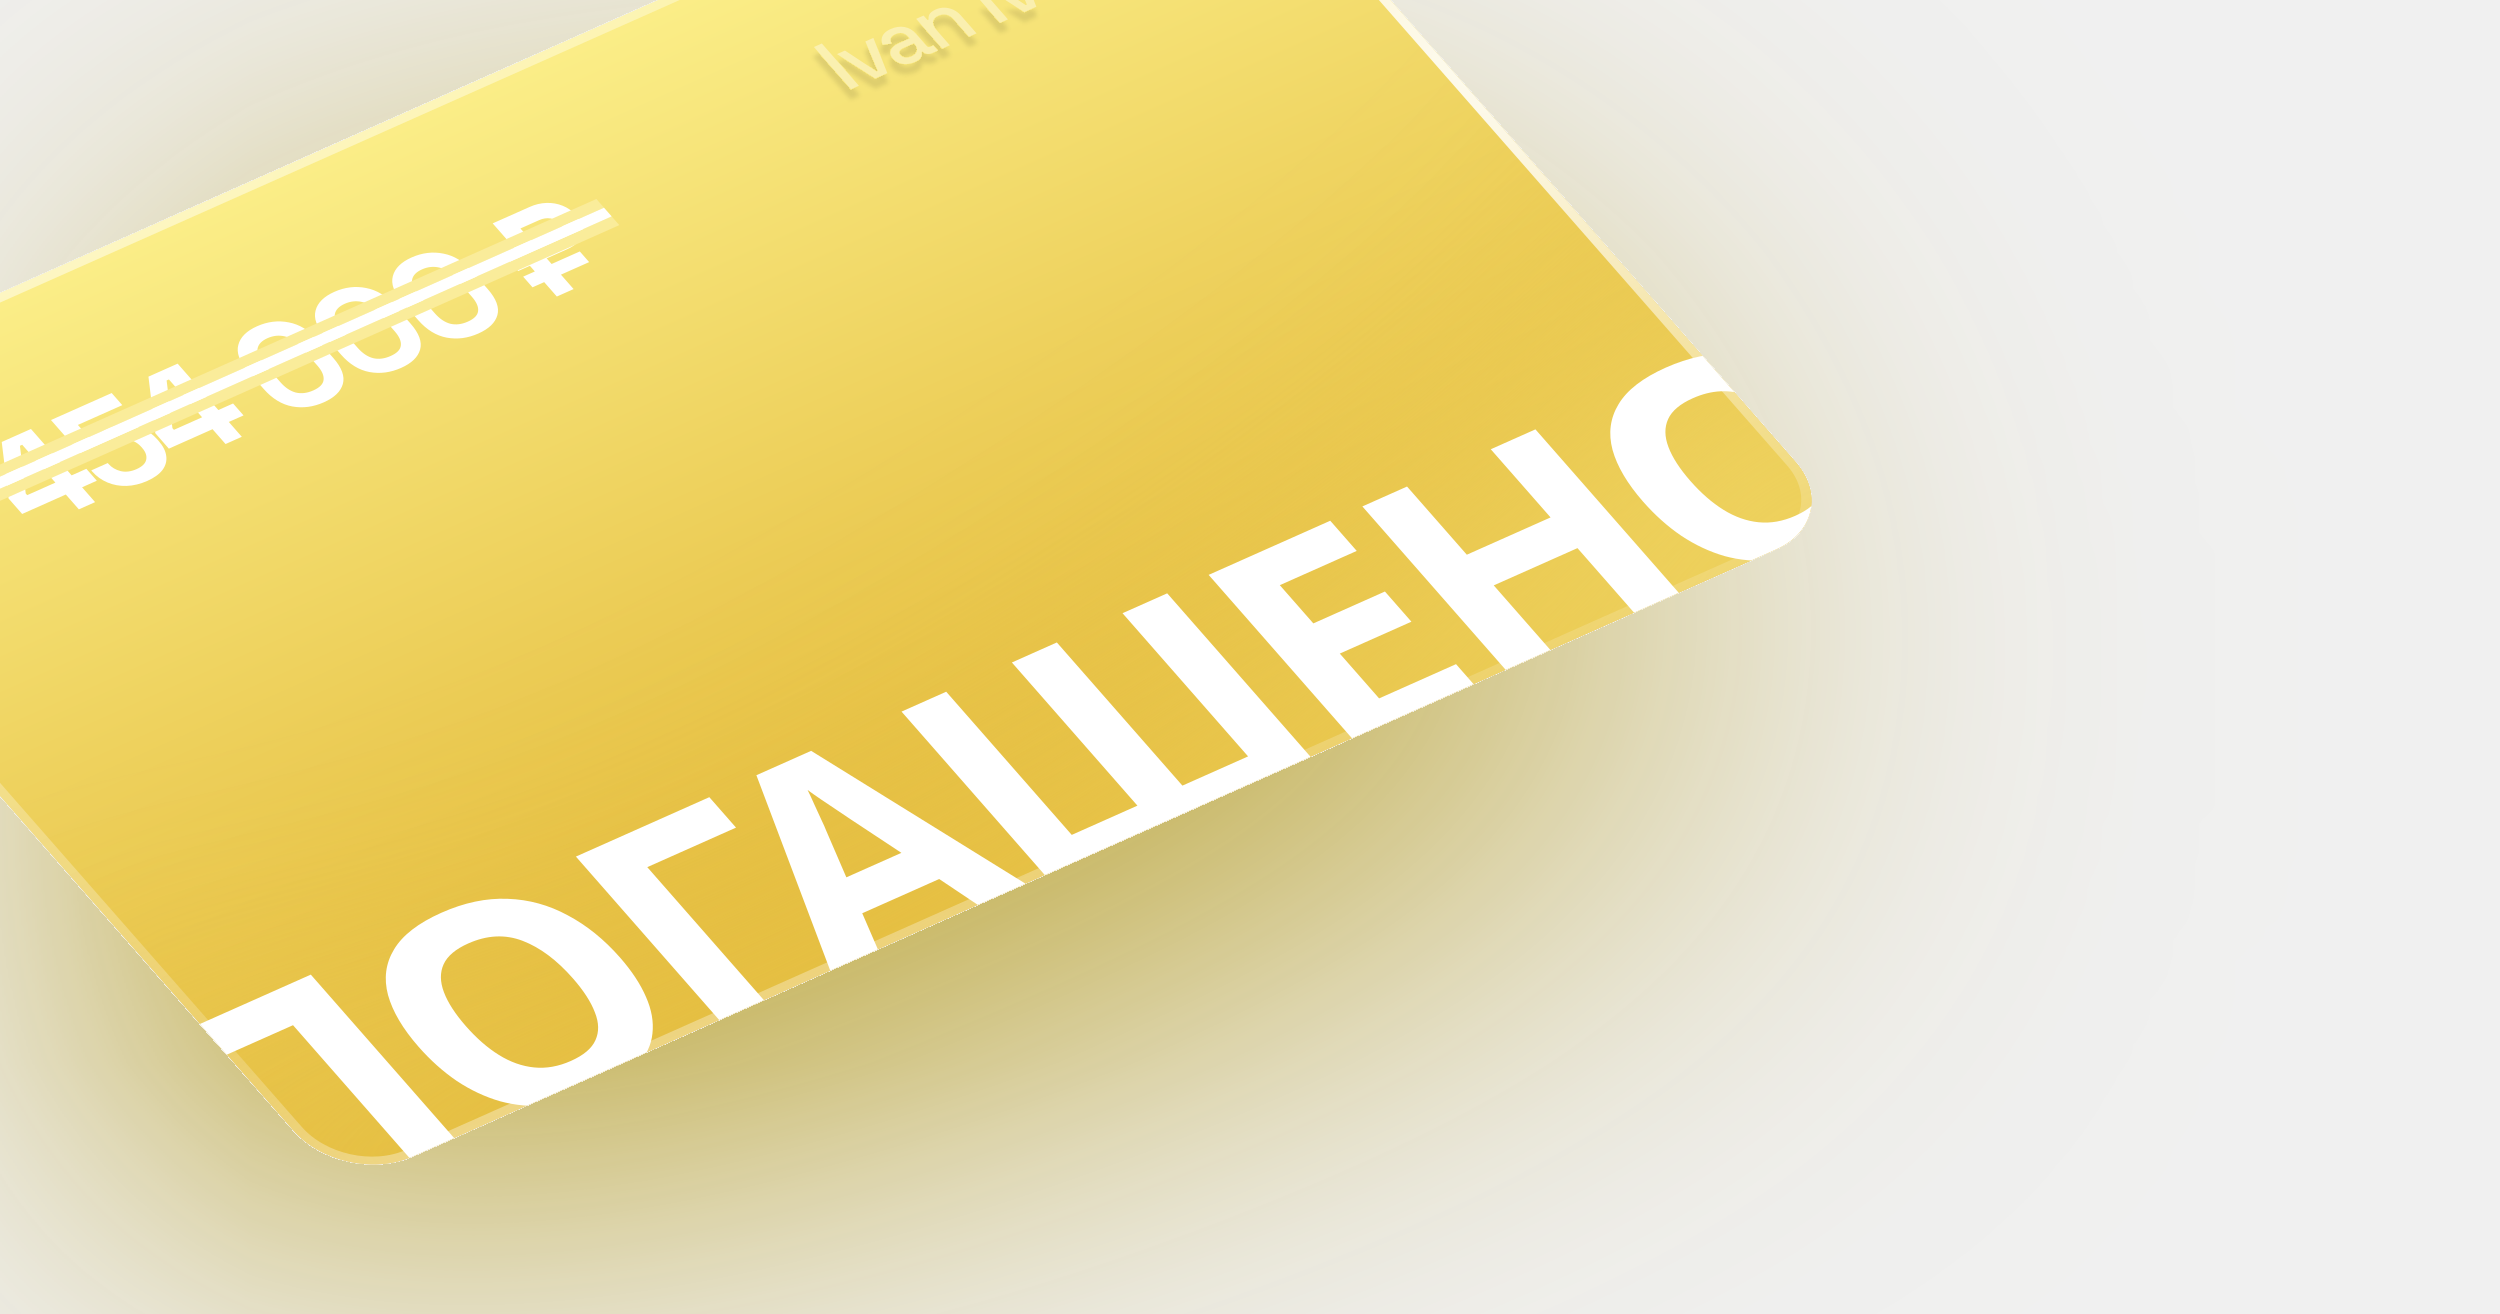
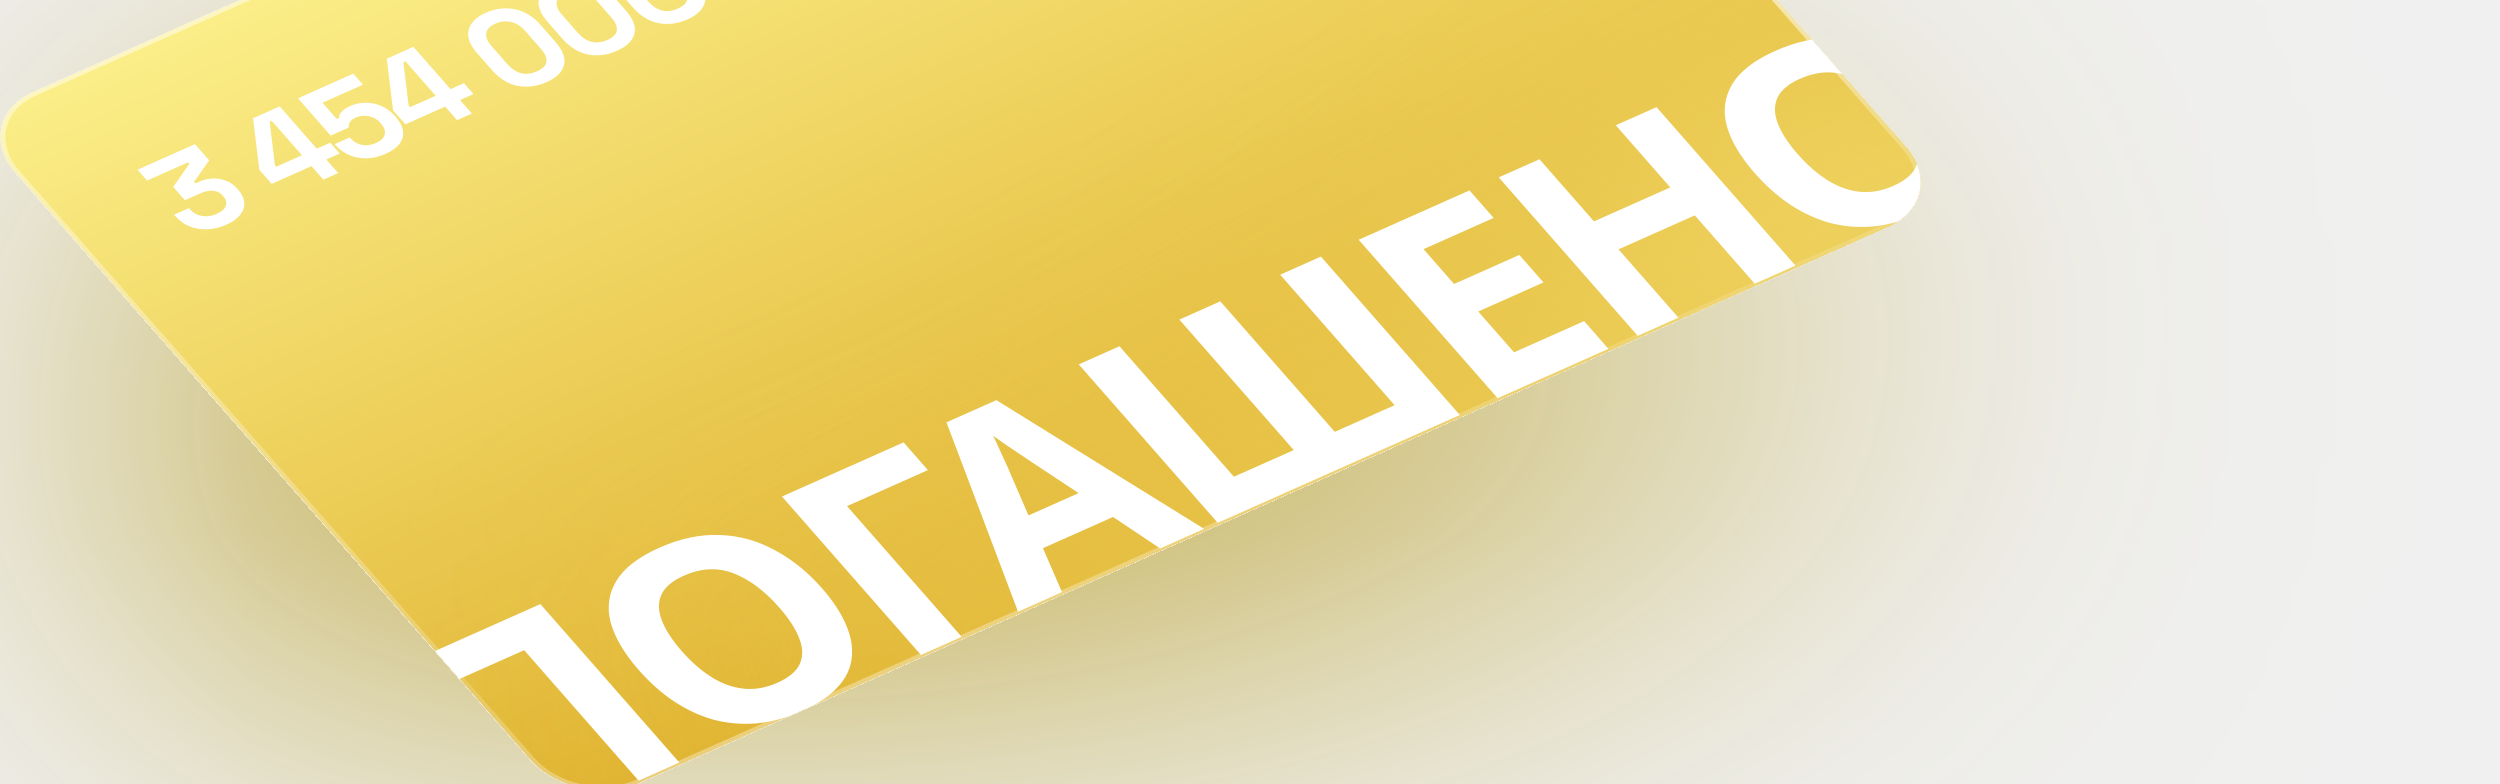
- <svg xmlns="http://www.w3.org/2000/svg" width="137" height="72" viewBox="0 0 137 72" fill="none">
-   <g filter="url(#filter0_d_1_625)">
-     <g clip-path="url(#clip0_1_625)">
-       <rect width="90.104" height="54.891" rx="4.143" transform="matrix(0.913545 -0.406737 0.659347 0.751838 -17.3848 23.7998)" fill="url(#paint0_linear_1_625)" />
-       <g filter="url(#filter1_f_1_625)">
-         <path d="M48.14 52.653C25.289 64.519 1.553 66.222 -1.865 65.813L12.751 82.479L123.603 33.124L101.853 8.323C99.514 20.124 70.99 40.787 48.14 52.653Z" fill="url(#paint1_linear_1_625)" />
+ <svg xmlns="http://www.w3.org/2000/svg" width="166" height="52" viewBox="0 0 166 52" fill="none">
+   <g filter="url(#filter0_d_1_780)">
+     <g clip-path="url(#clip0_1_780)">
+       <rect width="100" height="61" rx="4.575" transform="matrix(0.913545 -0.406737 0.659347 0.751838 -2 8)" fill="url(#paint0_linear_1_780)" />
+       <g filter="url(#filter1_f_1_780)">
+         <path d="M70.775 40.083C45.416 53.254 19.064 55.135 15.269 54.679L31.512 73.2L154.539 18.425L130.368 -9.137C127.783 3.971 96.133 26.913 70.775 40.083Z" fill="url(#paint1_linear_1_780)" />
      </g>
-       <path d="M-1.512 30.621C-1.879 30.784 -2.25 30.875 -2.627 30.894C-3.004 30.913 -3.36 30.86 -3.697 30.734C-4.032 30.602 -4.32 30.398 -4.561 30.123L-4.652 30.02L-3.761 29.623L-3.691 29.704C-3.503 29.918 -3.262 30.049 -2.967 30.098C-2.676 30.144 -2.382 30.1 -2.085 29.968C-1.783 29.834 -1.603 29.671 -1.544 29.481C-1.481 29.288 -1.528 29.102 -1.686 28.923L-1.736 28.865C-1.843 28.743 -1.967 28.66 -2.108 28.617C-2.25 28.574 -2.398 28.563 -2.553 28.584C-2.712 28.602 -2.87 28.646 -3.028 28.716L-4.002 29.15L-4.705 28.348L-3.735 26.96L-3.816 26.869L-6.279 27.966L-6.852 27.313L-3.4 25.776L-2.546 26.75L-3.452 28.045L-3.372 28.136L-3.114 28.022C-2.896 27.925 -2.653 27.867 -2.386 27.849C-2.113 27.828 -1.843 27.864 -1.574 27.957C-1.309 28.046 -1.071 28.211 -0.86 28.451L-0.8 28.52C-0.572 28.78 -0.45 29.041 -0.432 29.304C-0.418 29.563 -0.503 29.808 -0.687 30.039C-0.871 30.264 -1.146 30.458 -1.512 30.621ZM4.321 27.913L3.607 27.099L1.214 28.165L0.47 27.318L0.095 24.22L1.696 23.507L3.926 26.05L4.733 25.691L5.305 26.343L4.498 26.703L5.211 27.516L4.321 27.913ZM1.49 27.134L3.035 26.447L1.217 24.373L1.092 24.429L1.41 27.043L1.49 27.134ZM8.07 26.355C7.69 26.524 7.312 26.615 6.937 26.628C6.566 26.64 6.217 26.577 5.891 26.441C5.566 26.305 5.285 26.103 5.051 25.836L5.001 25.778L5.905 25.375L5.951 25.427C6.118 25.618 6.339 25.748 6.612 25.817C6.887 25.881 7.178 25.844 7.484 25.708C7.79 25.572 7.966 25.401 8.011 25.195C8.057 24.983 7.985 24.768 7.794 24.55L7.744 24.493C7.557 24.279 7.324 24.147 7.047 24.095C6.774 24.041 6.514 24.069 6.269 24.179C6.134 24.239 6.036 24.303 5.975 24.373C5.913 24.443 5.875 24.513 5.859 24.584C5.844 24.654 5.838 24.721 5.841 24.783L4.762 25.263L2.793 23.018L6.12 21.538L6.702 22.202L4.267 23.286L5.126 24.265L5.251 24.21C5.254 24.14 5.274 24.064 5.313 23.983C5.352 23.902 5.42 23.818 5.519 23.732C5.617 23.646 5.752 23.564 5.924 23.488C6.212 23.36 6.517 23.293 6.841 23.287C7.165 23.281 7.481 23.344 7.791 23.477C8.103 23.604 8.382 23.808 8.63 24.091L8.69 24.16C8.938 24.442 9.078 24.72 9.11 24.992C9.147 25.262 9.079 25.515 8.906 25.752C8.729 25.984 8.451 26.185 8.07 26.355ZM12.36 24.333L11.647 23.52L9.253 24.586L8.51 23.738L8.135 20.64L9.735 19.928L11.965 22.47L12.773 22.111L13.345 22.764L12.538 23.123L13.251 23.936L12.36 24.333ZM9.53 23.555L11.075 22.867L9.257 20.794L9.131 20.85L9.449 23.463L9.53 23.555ZM17.745 22.047C17.169 22.303 16.594 22.379 16.018 22.274C15.44 22.166 14.917 21.846 14.452 21.316L13.568 20.308C13.116 19.792 12.947 19.323 13.06 18.901C13.17 18.475 13.513 18.134 14.088 17.878C14.668 17.62 15.249 17.55 15.83 17.668C16.412 17.78 16.929 18.094 17.381 18.61L18.265 19.618C18.731 20.148 18.905 20.623 18.788 21.041C18.672 21.454 18.325 21.789 17.745 22.047ZM17.172 21.394C17.52 21.239 17.707 21.048 17.732 20.819C17.761 20.588 17.649 20.327 17.395 20.037L16.46 18.972C16.203 18.678 15.916 18.498 15.6 18.432C15.285 18.36 14.972 18.393 14.661 18.531C14.341 18.674 14.159 18.863 14.115 19.1C14.076 19.335 14.181 19.594 14.428 19.877L15.363 20.942C15.627 21.244 15.91 21.433 16.211 21.512C16.513 21.584 16.834 21.545 17.172 21.394ZM21.979 20.162C21.403 20.418 20.828 20.494 20.252 20.389C19.673 20.281 19.151 19.961 18.686 19.43L17.802 18.423C17.35 17.907 17.181 17.438 17.294 17.016C17.404 16.59 17.747 16.249 18.322 15.993C18.902 15.735 19.483 15.665 20.064 15.783C20.646 15.895 21.163 16.209 21.615 16.725L22.499 17.733C22.965 18.263 23.139 18.738 23.022 19.156C22.906 19.569 22.559 19.904 21.979 20.162ZM21.406 19.509C21.754 19.355 21.941 19.163 21.966 18.934C21.995 18.703 21.883 18.442 21.628 18.152L20.694 17.087C20.436 16.793 20.15 16.613 19.833 16.547C19.519 16.474 19.206 16.508 18.895 16.646C18.575 16.788 18.393 16.978 18.349 17.215C18.31 17.45 18.415 17.709 18.662 17.992L19.597 19.057C19.861 19.358 20.144 19.549 20.445 19.627C20.747 19.699 21.067 19.66 21.406 19.509ZM26.213 18.277C25.637 18.533 25.062 18.609 24.486 18.504C23.907 18.396 23.385 18.076 22.92 17.546L22.036 16.538C21.584 16.022 21.415 15.553 21.528 15.131C21.638 14.705 21.981 14.364 22.556 14.108C23.136 13.85 23.717 13.78 24.298 13.898C24.88 14.01 25.397 14.324 25.849 14.84L26.733 15.848C27.198 16.378 27.373 16.853 27.256 17.271C27.14 17.684 26.793 18.019 26.213 18.277ZM25.64 17.624C25.988 17.469 26.174 17.277 26.2 17.049C26.229 16.818 26.117 16.557 25.863 16.267L24.928 15.202C24.671 14.908 24.384 14.728 24.067 14.662C23.753 14.589 23.44 14.622 23.129 14.761C22.809 14.903 22.627 15.093 22.583 15.33C22.544 15.565 22.649 15.824 22.896 16.107L23.831 17.172C24.095 17.473 24.378 17.663 24.679 17.742C24.981 17.814 25.301 17.775 25.64 17.624ZM29.181 15.745L28.669 15.161L29.309 14.876L29.038 14.566L28.398 14.852L27.886 14.267L28.526 13.982L26.999 12.241L29.031 11.337C29.332 11.203 29.637 11.13 29.945 11.121C30.257 11.109 30.554 11.161 30.834 11.274C31.111 11.385 31.35 11.554 31.551 11.783L31.622 11.864C31.823 12.093 31.929 12.321 31.942 12.549C31.96 12.775 31.892 12.985 31.741 13.18C31.586 13.371 31.362 13.532 31.07 13.662L29.957 14.158L30.228 14.467L31.773 13.779L32.285 14.363L30.74 15.051L31.433 15.841L30.515 16.25L29.822 15.46L29.181 15.745ZM29.444 13.573L30.467 13.118C30.676 13.025 30.807 12.906 30.86 12.76C30.909 12.611 30.867 12.46 30.733 12.307L30.683 12.25C30.546 12.093 30.374 12 30.167 11.97C29.964 11.938 29.757 11.969 29.543 12.064L28.52 12.52L29.444 13.573Z" fill="white" />
-       <path d="M16.227 67.014L7.872 57.487L17.032 53.409L25.387 62.935L22.939 64.025L16.058 56.18L11.794 58.078L18.675 65.924L16.227 67.014ZM33.975 52.47C34.623 53.208 35.098 53.93 35.402 54.636C35.708 55.328 35.826 55.993 35.754 56.632C35.693 57.265 35.413 57.853 34.913 58.397C34.424 58.937 33.709 59.416 32.769 59.834C31.829 60.253 30.906 60.503 30 60.584C29.098 60.652 28.233 60.574 27.404 60.349C26.579 60.11 25.788 59.739 25.03 59.235C24.284 58.727 23.587 58.103 22.939 57.365C22.073 56.378 21.515 55.433 21.264 54.53C21.024 53.623 21.134 52.788 21.594 52.027C22.057 51.252 22.92 50.583 24.185 50.02C25.439 49.462 26.65 49.207 27.82 49.255C28.981 49.294 30.081 49.597 31.117 50.162C32.157 50.713 33.109 51.483 33.975 52.47ZM25.529 56.231C26.114 56.898 26.719 57.426 27.346 57.815C27.973 58.204 28.615 58.431 29.274 58.496C29.932 58.562 30.602 58.443 31.283 58.14C31.986 57.827 32.434 57.448 32.63 57.002C32.836 56.552 32.826 56.043 32.599 55.476C32.383 54.904 31.983 54.285 31.398 53.618C30.516 52.612 29.599 51.926 28.645 51.559C27.692 51.192 26.697 51.239 25.659 51.701C24.967 52.009 24.518 52.389 24.312 52.839C24.106 53.289 24.111 53.8 24.327 54.372C24.543 54.944 24.943 55.563 25.529 56.231ZM38.871 43.685L40.334 45.353L35.47 47.519L42.362 55.378L39.914 56.468L31.559 46.941L38.871 43.685ZM54.298 50.063L51.466 48.17L47.251 50.047L48.397 52.691L45.754 53.867L41.45 42.482L44.449 41.146L56.941 48.887L54.298 50.063ZM46.611 44.896C46.424 44.769 46.186 44.609 45.897 44.416C45.607 44.224 45.314 44.026 45.017 43.825C44.72 43.623 44.466 43.445 44.256 43.291C44.358 43.493 44.478 43.749 44.614 44.06C44.754 44.356 44.886 44.644 45.01 44.922C45.138 45.187 45.222 45.378 45.265 45.495L46.38 48.078L49.396 46.736L46.611 44.896ZM72.317 42.041L57.758 48.523L49.404 38.996L51.852 37.906L58.732 45.752L62.331 44.149L55.451 36.304L57.915 35.206L64.796 43.052L68.395 41.45L61.514 33.604L63.962 32.514L72.317 42.041ZM81.252 38.062L74.589 41.029L66.234 31.503L72.898 28.536L74.349 30.19L70.133 32.067L71.971 34.162L75.894 32.415L77.345 34.069L73.421 35.816L75.575 38.272L79.79 36.395L81.252 38.062ZM92.497 33.056L90.049 34.146L86.445 30.037L81.857 32.079L85.461 36.189L83.013 37.279L74.658 27.752L77.106 26.662L80.382 30.398L84.971 28.355L81.694 24.619L84.142 23.529L92.497 33.056ZM101.078 22.594C101.725 23.332 102.201 24.054 102.504 24.76C102.811 25.453 102.928 26.118 102.856 26.756C102.796 27.389 102.515 27.977 102.015 28.521C101.527 29.061 100.812 29.54 99.872 29.958C98.931 30.377 98.008 30.627 97.103 30.709C96.201 30.776 95.335 30.698 94.507 30.473C93.681 30.234 92.89 29.863 92.133 29.359C91.386 28.851 90.689 28.227 90.041 27.489C89.176 26.502 88.617 25.557 88.367 24.654C88.127 23.747 88.237 22.912 88.697 22.151C89.159 21.376 90.023 20.707 91.287 20.144C92.541 19.586 93.753 19.331 94.922 19.379C96.084 19.419 97.183 19.721 98.22 20.286C99.259 20.837 100.212 21.607 101.078 22.594ZM92.631 26.355C93.216 27.022 93.822 27.55 94.448 27.939C95.075 28.328 95.718 28.555 96.376 28.62C97.035 28.686 97.705 28.567 98.385 28.264C99.088 27.951 99.537 27.572 99.732 27.126C99.938 26.676 99.928 26.167 99.701 25.6C99.486 25.028 99.085 24.409 98.5 23.742C97.618 22.736 96.701 22.05 95.748 21.683C94.795 21.316 93.799 21.363 92.762 21.825C92.07 22.133 91.621 22.512 91.415 22.963C91.209 23.413 91.214 23.924 91.43 24.496C91.645 25.068 92.046 25.688 92.631 26.355Z" fill="white" />
-       <g opacity="0.4" filter="url(#filter2_d_1_625)">
-         <path d="M46.634 4.892L44.602 2.576L45.036 2.382L47.068 4.699L46.634 4.892ZM47.964 4.3L45.866 2.965L46.304 2.77L48.041 3.916L48.105 3.887L47.422 2.272L47.86 2.077L48.624 4.006L47.964 4.3ZM50.133 3.398C49.991 3.462 49.846 3.498 49.699 3.509C49.554 3.518 49.414 3.499 49.28 3.452C49.148 3.403 49.033 3.324 48.936 3.213C48.838 3.101 48.789 2.994 48.789 2.892C48.79 2.788 48.831 2.691 48.911 2.604C48.993 2.515 49.106 2.438 49.251 2.374L49.854 2.105L49.762 1.999C49.678 1.904 49.577 1.844 49.457 1.817C49.337 1.791 49.204 1.81 49.06 1.875C48.917 1.938 48.833 2.014 48.806 2.102C48.78 2.191 48.793 2.285 48.846 2.384L48.37 2.453C48.325 2.35 48.306 2.248 48.314 2.147C48.323 2.042 48.367 1.941 48.446 1.844C48.525 1.748 48.648 1.662 48.814 1.588C49.071 1.474 49.321 1.438 49.563 1.48C49.806 1.523 50.014 1.643 50.188 1.842L50.777 2.513C50.835 2.58 50.902 2.596 50.977 2.563L51.146 2.487L51.395 2.772L51.086 2.91C50.992 2.952 50.898 2.966 50.804 2.952C50.71 2.939 50.633 2.898 50.574 2.83L50.565 2.82L50.505 2.846C50.512 2.889 50.514 2.942 50.51 3.005C50.505 3.068 50.476 3.135 50.422 3.205C50.366 3.273 50.27 3.338 50.133 3.398ZM49.947 3.09C50.113 3.016 50.213 2.918 50.247 2.795C50.279 2.671 50.236 2.54 50.116 2.403L50.087 2.37L49.508 2.628C49.398 2.677 49.327 2.736 49.294 2.805C49.26 2.873 49.276 2.944 49.342 3.019C49.408 3.094 49.495 3.138 49.603 3.151C49.712 3.164 49.826 3.144 49.947 3.09ZM51.637 2.664L50.206 1.033L50.612 0.852L50.827 1.097L50.892 1.068C50.871 0.985 50.884 0.894 50.93 0.793C50.976 0.693 51.095 0.601 51.285 0.516C51.435 0.449 51.592 0.417 51.756 0.421C51.922 0.424 52.083 0.461 52.239 0.533C52.393 0.602 52.532 0.707 52.656 0.849L53.515 1.828L53.101 2.013L52.265 1.06C52.141 0.918 52.007 0.834 51.864 0.806C51.718 0.776 51.57 0.794 51.42 0.861C51.248 0.937 51.151 1.045 51.127 1.184C51.107 1.322 51.174 1.479 51.329 1.656L52.051 2.48L51.637 2.664ZM54.802 1.255L52.771 -1.061L53.205 -1.255L55.236 1.062L54.802 1.255ZM56.133 0.663L54.035 -0.672L54.473 -0.867L56.21 0.279L56.274 0.25L55.591 -1.364L56.029 -1.56L56.792 0.369L56.133 0.663ZM58.302 -0.239C58.16 -0.175 58.015 -0.138 57.867 -0.128C57.723 -0.119 57.583 -0.138 57.448 -0.185C57.316 -0.234 57.202 -0.313 57.105 -0.424C57.006 -0.536 56.957 -0.643 56.958 -0.745C56.959 -0.849 56.999 -0.946 57.079 -1.033C57.162 -1.122 57.275 -1.199 57.42 -1.263L58.023 -1.532L57.93 -1.638C57.847 -1.732 57.745 -1.793 57.625 -1.819C57.505 -1.846 57.373 -1.827 57.228 -1.762C57.086 -1.699 57.002 -1.623 56.975 -1.534C56.948 -1.446 56.962 -1.352 57.015 -1.253L56.539 -1.184C56.494 -1.286 56.475 -1.389 56.483 -1.49C56.491 -1.595 56.535 -1.696 56.614 -1.793C56.694 -1.889 56.816 -1.975 56.983 -2.049C57.24 -2.163 57.49 -2.199 57.732 -2.157C57.974 -2.114 58.182 -1.994 58.357 -1.795L58.946 -1.123C59.004 -1.057 59.07 -1.041 59.145 -1.074L59.314 -1.15L59.564 -0.865L59.254 -0.727C59.16 -0.685 59.067 -0.671 58.973 -0.685C58.879 -0.698 58.802 -0.739 58.742 -0.807L58.733 -0.817L58.673 -0.79C58.681 -0.748 58.682 -0.695 58.678 -0.632C58.674 -0.568 58.645 -0.502 58.591 -0.432C58.535 -0.364 58.438 -0.299 58.302 -0.239ZM58.115 -0.547C58.282 -0.621 58.382 -0.719 58.416 -0.842C58.448 -0.966 58.404 -1.097 58.284 -1.234L58.255 -1.267L57.676 -1.009C57.566 -0.96 57.495 -0.901 57.463 -0.831C57.429 -0.764 57.445 -0.693 57.511 -0.618C57.576 -0.543 57.663 -0.499 57.772 -0.486C57.88 -0.473 57.995 -0.493 58.115 -0.547ZM59.806 -0.973L58.375 -2.604L58.781 -2.785L58.996 -2.54L59.06 -2.569C59.04 -2.652 59.053 -2.743 59.099 -2.844C59.145 -2.944 59.263 -3.036 59.453 -3.121C59.604 -3.188 59.761 -3.219 59.924 -3.216C60.09 -3.213 60.252 -3.176 60.408 -3.104C60.562 -3.035 60.701 -2.929 60.825 -2.788L61.684 -1.809L61.269 -1.624L60.434 -2.577C60.31 -2.719 60.176 -2.803 60.032 -2.831C59.886 -2.861 59.738 -2.843 59.588 -2.776C59.417 -2.7 59.319 -2.592 59.296 -2.453C59.275 -2.315 59.343 -2.158 59.497 -1.981L60.22 -1.157L59.806 -0.973ZM63.088 -2.37C62.89 -2.281 62.684 -2.236 62.471 -2.233C62.258 -2.233 62.052 -2.276 61.853 -2.363C61.654 -2.449 61.48 -2.578 61.329 -2.75L61.285 -2.8C61.134 -2.972 61.049 -3.14 61.029 -3.303C61.007 -3.468 61.043 -3.619 61.136 -3.755C61.231 -3.893 61.378 -4.006 61.576 -4.094C61.775 -4.182 61.982 -4.227 62.197 -4.228C62.413 -4.228 62.62 -4.186 62.818 -4.099C63.015 -4.015 63.189 -3.887 63.34 -3.715L63.383 -3.665C63.534 -3.493 63.621 -3.325 63.643 -3.159C63.664 -2.994 63.628 -2.843 63.532 -2.705C63.435 -2.57 63.287 -2.458 63.088 -2.37ZM62.821 -2.674C63.004 -2.755 63.109 -2.868 63.139 -3.013C63.169 -3.162 63.11 -3.321 62.961 -3.491L62.934 -3.521C62.785 -3.69 62.613 -3.798 62.417 -3.842C62.22 -3.889 62.028 -3.872 61.843 -3.789C61.664 -3.709 61.559 -3.595 61.529 -3.447C61.499 -3.302 61.559 -3.144 61.708 -2.975L61.734 -2.945C61.883 -2.775 62.056 -2.666 62.254 -2.619C62.453 -2.576 62.642 -2.594 62.821 -2.674ZM64.82 -3.205L62.721 -4.539L63.16 -4.734L64.897 -3.589L64.961 -3.618L64.278 -5.232L64.716 -5.427L65.479 -3.499L64.82 -3.205Z" fill="white" />
-       </g>
-       <line y1="-0.317" x2="44.434" y2="-0.317" transform="matrix(0.913545 -0.406737 0.659347 0.751838 -6.65576 30.4086)" stroke="#FAEC9A" stroke-width="0.635" />
-       <line y1="-0.317" x2="44.434" y2="-0.317" transform="matrix(0.913545 -0.406737 0.659347 0.751838 -7.49268 29.4542)" stroke="#FAEC9A" stroke-width="0.635" />
-       <line y1="-0.317" x2="44.434" y2="-0.317" transform="matrix(0.913545 -0.406737 0.659347 0.751838 -7.07422 29.9314)" stroke="white" stroke-width="0.635" />
+       <path d="M15.029 14.92C14.625 15.1 14.214 15.201 13.798 15.222C13.382 15.243 12.988 15.184 12.617 15.045C12.247 14.899 11.928 14.674 11.662 14.37L11.562 14.257L12.546 13.819L12.624 13.907C12.831 14.143 13.097 14.289 13.422 14.343C13.744 14.393 14.069 14.345 14.397 14.199C14.73 14.051 14.929 13.872 14.994 13.661C15.063 13.448 15.011 13.243 14.838 13.045L14.782 12.981C14.664 12.846 14.527 12.755 14.371 12.707C14.215 12.659 14.051 12.647 13.88 12.671C13.704 12.69 13.53 12.739 13.355 12.816L12.28 13.295L11.503 12.41L12.574 10.878L12.485 10.777L9.765 11.988L9.133 11.267L12.944 9.57L13.887 10.645L12.887 12.075L12.976 12.176L13.26 12.05C13.501 11.943 13.769 11.879 14.065 11.859C14.366 11.836 14.664 11.876 14.961 11.979C15.253 12.077 15.516 12.259 15.749 12.524L15.816 12.6C16.067 12.887 16.203 13.175 16.222 13.466C16.238 13.752 16.144 14.022 15.94 14.277C15.738 14.526 15.434 14.74 15.029 14.92ZM21.471 11.929L20.683 11.031L18.04 12.208L17.219 11.272L16.804 7.851L18.572 7.064L21.034 9.872L21.926 9.475L22.558 10.196L21.667 10.593L22.454 11.491L21.471 11.929ZM18.345 11.07L20.051 10.31L18.043 8.021L17.905 8.082L18.256 10.969L18.345 11.07ZM25.611 10.209C25.191 10.396 24.774 10.497 24.36 10.511C23.95 10.524 23.565 10.454 23.205 10.304C22.845 10.153 22.536 9.931 22.277 9.636L22.222 9.572L23.221 9.127L23.271 9.184C23.456 9.395 23.699 9.539 24.001 9.615C24.305 9.685 24.626 9.645 24.964 9.495C25.302 9.344 25.496 9.155 25.546 8.928C25.597 8.694 25.517 8.457 25.307 8.216L25.251 8.153C25.044 7.917 24.787 7.77 24.481 7.713C24.18 7.654 23.893 7.685 23.622 7.806C23.473 7.872 23.365 7.944 23.297 8.021C23.23 8.098 23.187 8.175 23.17 8.253C23.153 8.331 23.146 8.405 23.149 8.473L21.958 9.004L19.784 6.525L23.457 4.889L24.101 5.623L21.411 6.82L22.36 7.902L22.498 7.84C22.501 7.762 22.524 7.679 22.567 7.59C22.609 7.5 22.685 7.408 22.794 7.313C22.903 7.217 23.052 7.127 23.241 7.043C23.559 6.902 23.896 6.828 24.254 6.821C24.611 6.814 24.961 6.884 25.303 7.031C25.647 7.171 25.956 7.397 26.229 7.709L26.296 7.785C26.57 8.097 26.724 8.403 26.76 8.704C26.801 9.002 26.726 9.282 26.534 9.543C26.339 9.8 26.032 10.022 25.611 10.209ZM30.349 7.976L29.562 7.078L26.918 8.255L26.097 7.319L25.683 3.898L27.45 3.111L29.913 5.919L30.804 5.522L31.437 6.243L30.545 6.64L31.333 7.538L30.349 7.976ZM27.223 7.117L28.929 6.357L26.922 4.068L26.783 4.129L27.134 7.016L27.223 7.117ZM36.295 5.452C35.66 5.735 35.024 5.819 34.389 5.703C33.749 5.583 33.173 5.23 32.659 4.644L31.683 3.531C31.183 2.962 30.997 2.444 31.122 1.978C31.244 1.507 31.622 1.131 32.257 0.848C32.898 0.563 33.539 0.486 34.181 0.616C34.824 0.74 35.395 1.087 35.894 1.656L36.87 2.769C37.384 3.355 37.576 3.879 37.447 4.341C37.32 4.797 36.936 5.167 36.295 5.452ZM35.663 4.731C36.047 4.56 36.253 4.348 36.281 4.095C36.314 3.84 36.19 3.553 35.908 3.232L34.877 2.056C34.592 1.731 34.275 1.532 33.926 1.459C33.578 1.38 33.233 1.416 32.89 1.569C32.536 1.726 32.335 1.936 32.287 2.198C32.244 2.457 32.359 2.743 32.633 3.055L33.665 4.231C33.957 4.564 34.269 4.774 34.601 4.861C34.935 4.941 35.289 4.898 35.663 4.731ZM40.971 3.37C40.336 3.653 39.7 3.737 39.064 3.621C38.425 3.501 37.848 3.148 37.334 2.562L36.358 1.449C35.859 0.88 35.672 0.362 35.798 -0.104C35.919 -0.574 36.298 -0.951 36.933 -1.234C37.573 -1.519 38.215 -1.596 38.856 -1.466C39.499 -1.342 40.07 -0.995 40.569 -0.426L41.546 0.687C42.06 1.273 42.252 1.797 42.123 2.259C41.995 2.715 41.611 3.085 40.971 3.37ZM40.339 2.649C40.723 2.478 40.929 2.266 40.956 2.014C40.989 1.759 40.865 1.471 40.584 1.151L39.553 -0.026C39.268 -0.35 38.951 -0.549 38.602 -0.623C38.254 -0.702 37.909 -0.666 37.565 -0.513C37.212 -0.355 37.011 -0.146 36.963 0.116C36.92 0.376 37.035 0.661 37.309 0.973L38.34 2.15C38.632 2.483 38.945 2.693 39.277 2.779C39.611 2.859 39.965 2.816 40.339 2.649ZM45.646 1.289C45.011 1.571 44.376 1.655 43.74 1.539C43.101 1.42 42.524 1.067 42.01 0.481L41.034 -0.633C40.535 -1.202 40.348 -1.719 40.473 -2.186C40.595 -2.656 40.973 -3.033 41.609 -3.316C42.249 -3.601 42.89 -3.678 43.532 -3.547C44.175 -3.423 44.746 -3.077 45.245 -2.507L46.221 -1.394C46.735 -0.808 46.928 -0.284 46.798 0.178C46.671 0.633 46.287 1.004 45.646 1.289ZM45.014 0.568C45.398 0.397 45.604 0.185 45.632 -0.068C45.665 -0.323 45.541 -0.611 45.26 -0.931L44.228 -2.107C43.944 -2.432 43.627 -2.631 43.277 -2.704C42.93 -2.784 42.584 -2.747 42.241 -2.595C41.888 -2.437 41.687 -2.228 41.638 -1.966C41.595 -1.706 41.711 -1.42 41.984 -1.108L43.016 0.068C43.308 0.401 43.62 0.611 43.953 0.697C44.286 0.777 44.64 0.734 45.014 0.568ZM48.925 -1.508L48.359 -2.153L49.066 -2.468L48.767 -2.809L48.06 -2.494L47.494 -3.139L48.201 -3.454L46.515 -5.377L48.759 -6.376C49.092 -6.524 49.428 -6.604 49.768 -6.614C50.113 -6.627 50.44 -6.571 50.75 -6.445C51.056 -6.323 51.32 -6.136 51.542 -5.883L51.62 -5.794C51.842 -5.541 51.96 -5.289 51.974 -5.037C51.993 -4.788 51.919 -4.556 51.752 -4.34C51.58 -4.129 51.334 -3.952 51.011 -3.808L49.781 -3.261L50.081 -2.919L51.787 -3.679L52.352 -3.034L50.646 -2.274L51.412 -1.401L50.397 -0.95L49.632 -1.823L48.925 -1.508ZM49.215 -3.906L50.345 -4.409C50.576 -4.511 50.72 -4.643 50.779 -4.804C50.833 -4.969 50.787 -5.136 50.639 -5.305L50.583 -5.368C50.432 -5.541 50.242 -5.644 50.013 -5.677C49.79 -5.712 49.56 -5.677 49.325 -5.572L48.195 -5.07L49.215 -3.906Z" fill="white" />
+       <path d="M34.992 55.135L25.765 44.614L35.881 40.111L45.107 50.631L42.404 51.835L34.806 43.171L30.097 45.267L37.695 53.931L34.992 55.135ZM54.592 39.074C55.307 39.889 55.832 40.687 56.167 41.466C56.505 42.231 56.635 42.965 56.556 43.67C56.489 44.369 56.179 45.019 55.627 45.62C55.087 46.215 54.298 46.744 53.26 47.207C52.221 47.669 51.202 47.945 50.202 48.035C49.206 48.11 48.25 48.023 47.335 47.775C46.424 47.512 45.55 47.102 44.713 46.545C43.889 45.984 43.119 45.295 42.404 44.48C41.448 43.389 40.831 42.346 40.554 41.349C40.29 40.347 40.411 39.425 40.919 38.585C41.429 37.729 42.383 36.99 43.78 36.369C45.164 35.752 46.502 35.471 47.794 35.524C49.077 35.567 50.29 35.901 51.435 36.525C52.583 37.134 53.635 37.984 54.592 39.074ZM45.264 43.227C45.91 43.964 46.579 44.547 47.271 44.976C47.963 45.406 48.672 45.657 49.4 45.729C50.127 45.801 50.867 45.67 51.618 45.335C52.394 44.99 52.89 44.571 53.106 44.079C53.333 43.581 53.322 43.02 53.072 42.394C52.833 41.762 52.391 41.078 51.745 40.341C50.771 39.231 49.758 38.474 48.706 38.068C47.653 37.663 46.554 37.715 45.408 38.225C44.644 38.565 44.148 38.984 43.921 39.481C43.693 39.979 43.698 40.543 43.937 41.175C44.175 41.806 44.617 42.49 45.264 43.227ZM59.998 29.373L61.613 31.215L56.242 33.606L63.853 42.285L61.15 43.489L51.923 32.968L59.998 29.373ZM77.034 36.416L73.907 34.326L69.252 36.399L70.517 39.318L67.599 40.617L62.846 28.044L66.158 26.569L79.953 35.117L77.034 36.416ZM68.545 30.71C68.339 30.57 68.076 30.393 67.757 30.18C67.437 29.967 67.113 29.75 66.785 29.527C66.457 29.304 66.177 29.108 65.945 28.938C66.058 29.161 66.19 29.444 66.341 29.786C66.495 30.114 66.641 30.431 66.778 30.739C66.918 31.032 67.012 31.242 67.059 31.372L68.291 34.224L71.621 32.742L68.545 30.71ZM96.934 27.557L80.856 34.715L71.629 24.194L74.333 22.991L81.931 31.655L85.906 29.885L78.308 21.221L81.029 20.009L88.627 28.674L92.602 26.904L85.004 18.24L87.707 17.036L96.934 27.557ZM106.801 23.164L99.442 26.44L90.216 15.919L97.575 12.643L99.177 14.47L94.522 16.543L96.551 18.856L100.883 16.927L102.486 18.754L98.153 20.683L100.531 23.394L105.186 21.322L106.801 23.164ZM119.219 17.635L116.515 18.838L112.535 14.3L107.468 16.556L111.448 21.094L108.745 22.298L99.518 11.777L102.222 10.574L105.84 14.7L110.907 12.444L107.289 8.318L109.992 7.114L119.219 17.635ZM128.694 6.081C129.41 6.896 129.935 7.694 130.27 8.474C130.608 9.238 130.738 9.972 130.659 10.677C130.591 11.376 130.282 12.026 129.73 12.627C129.19 13.223 128.401 13.752 127.362 14.214C126.324 14.676 125.305 14.952 124.305 15.042C123.309 15.117 122.353 15.031 121.438 14.782C120.527 14.519 119.653 14.109 118.816 13.553C117.992 12.991 117.222 12.302 116.507 11.487C115.551 10.397 114.934 9.353 114.657 8.356C114.393 7.354 114.514 6.433 115.022 5.592C115.532 4.736 116.486 3.998 117.883 3.376C119.267 2.759 120.605 2.478 121.897 2.531C123.18 2.575 124.393 2.908 125.538 3.532C126.686 4.141 127.738 4.991 128.694 6.081ZM119.367 10.234C120.013 10.971 120.682 11.554 121.374 11.984C122.066 12.413 122.775 12.664 123.503 12.736C124.23 12.809 124.969 12.677 125.721 12.342C126.497 11.997 126.993 11.578 127.209 11.086C127.436 10.589 127.425 10.027 127.175 9.401C126.936 8.769 126.494 8.085 125.848 7.349C124.874 6.239 123.861 5.481 122.809 5.075C121.756 4.67 120.657 4.722 119.511 5.232C118.747 5.572 118.251 5.991 118.024 6.489C117.796 6.986 117.801 7.551 118.04 8.182C118.278 8.813 118.72 9.498 119.367 10.234Z" fill="white" />
    </g>
-     <rect x="0.393" y="0.086" width="89.604" height="54.391" rx="3.893" transform="matrix(0.913545 -0.406737 0.659347 0.751838 -17.4077 23.9812)" stroke="url(#paint2_radial_1_625)" stroke-width="0.5" />
-     <rect x="0.393" y="0.086" width="89.604" height="54.391" rx="3.893" transform="matrix(0.913545 -0.406737 0.659347 0.751838 -17.4077 23.9812)" stroke="url(#paint3_radial_1_625)" stroke-width="0.5" />
-     <rect x="0.393" y="0.086" width="89.604" height="54.391" rx="3.893" transform="matrix(0.913545 -0.406737 0.659347 0.751838 -17.4077 23.9812)" stroke="url(#paint4_radial_1_625)" stroke-width="0.5" />
+     <rect x="0.225" y="0.049" width="99.714" height="60.714" rx="4.432" transform="matrix(0.913545 -0.406737 0.659347 0.751838 -2.01309 8.10371)" stroke="url(#paint2_radial_1_780)" stroke-width="0.286" />
+     <rect x="0.225" y="0.049" width="99.714" height="60.714" rx="4.432" transform="matrix(0.913545 -0.406737 0.659347 0.751838 -2.01309 8.10371)" stroke="url(#paint3_radial_1_780)" stroke-width="0.286" />
+     <rect x="0.225" y="0.049" width="99.714" height="60.714" rx="4.432" transform="matrix(0.913545 -0.406737 0.659347 0.751838 -2.01309 8.10371)" stroke="url(#paint4_radial_1_780)" stroke-width="0.286" />
  </g>
  <defs>
-     <filter id="filter0_d_1_625" x="-61.774" y="-41.876" width="198.506" height="157.918" filterUnits="userSpaceOnUse" color-interpolation-filters="sRGB">
+     <filter id="filter0_d_1_780" x="-46.389" y="-61.7" width="211.575" height="166.536" filterUnits="userSpaceOnUse" color-interpolation-filters="sRGB">
      <feFlood flood-opacity="0" result="BackgroundImageFix" />
      <feColorMatrix in="SourceAlpha" type="matrix" values="0 0 0 0 0 0 0 0 0 0 0 0 0 0 0 0 0 0 127 0" result="hardAlpha" />
      <feOffset dx="-4.389" dy="10.973" />
      <feGaussianBlur stdDeviation="20" />
      <feComposite in2="hardAlpha" operator="out" />
      <feColorMatrix type="matrix" values="0 0 0 0 0.738 0 0 0 0 0.652 0 0 0 0 0.223 0 0 0 1 0" />
-       <feBlend mode="normal" in2="BackgroundImageFix" result="effect1_dropShadow_1_625" />
-       <feBlend mode="normal" in="SourceGraphic" in2="effect1_dropShadow_1_625" result="shape" />
+       <feBlend mode="normal" in2="BackgroundImageFix" result="effect1_dropShadow_1_780" />
+       <feBlend mode="normal" in="SourceGraphic" in2="effect1_dropShadow_1_780" result="shape" />
    </filter>
-     <filter id="filter1_f_1_625" x="-20.507" y="-10.319" width="162.753" height="111.44" filterUnits="userSpaceOnUse" color-interpolation-filters="sRGB">
+     <filter id="filter1_f_1_780" x="-5.318" y="-29.724" width="180.444" height="123.511" filterUnits="userSpaceOnUse" color-interpolation-filters="sRGB">
      <feFlood flood-opacity="0" result="BackgroundImageFix" />
      <feBlend mode="normal" in="SourceGraphic" in2="BackgroundImageFix" result="shape" />
-       <feGaussianBlur stdDeviation="9.321" result="effect1_foregroundBlur_1_625" />
+       <feGaussianBlur stdDeviation="10.293" result="effect1_foregroundBlur_1_780" />
    </filter>
-     <filter id="filter2_d_1_625" x="44.343" y="-6.112" width="22.103" height="11.827" filterUnits="userSpaceOnUse" color-interpolation-filters="sRGB">
-       <feFlood flood-opacity="0" result="BackgroundImageFix" />
-       <feColorMatrix in="SourceAlpha" type="matrix" values="0 0 0 0 0 0 0 0 0 0 0 0 0 0 0 0 0 0 127 0" result="hardAlpha" />
-       <feOffset dy="0.518" />
-       <feGaussianBlur stdDeviation="0.129" />
-       <feComposite in2="hardAlpha" operator="out" />
-       <feColorMatrix type="matrix" values="0 0 0 0 0 0 0 0 0 0 0 0 0 0 0 0 0 0 0.25 0" />
-       <feBlend mode="normal" in2="BackgroundImageFix" result="effect1_dropShadow_1_625" />
-       <feBlend mode="normal" in="SourceGraphic" in2="effect1_dropShadow_1_625" result="shape" />
-     </filter>
-     <linearGradient id="paint0_linear_1_625" x1="45.052" y1="0" x2="45.052" y2="54.891" gradientUnits="userSpaceOnUse">
+     <linearGradient id="paint0_linear_1_780" x1="50" y1="0" x2="50" y2="61" gradientUnits="userSpaceOnUse">
      <stop stop-color="#FBEE88" />
      <stop offset="1" stop-color="#E0B330" />
    </linearGradient>
-     <linearGradient id="paint1_linear_1_625" x1="46.427" y1="33.001" x2="59.24" y2="61.781" gradientUnits="userSpaceOnUse">
+     <linearGradient id="paint1_linear_1_780" x1="68.854" y1="18.251" x2="83.094" y2="50.234" gradientUnits="userSpaceOnUse">
      <stop stop-color="#E0B330" />
      <stop offset="0.511" stop-color="#FBEE88" />
      <stop offset="1" stop-color="#E0B330" />
    </linearGradient>
-     <radialGradient id="paint2_radial_1_625" cx="0" cy="0" r="1" gradientUnits="userSpaceOnUse" gradientTransform="translate(109.293 20.7437) rotate(174.425) scale(147.814 37.4579)">
+     <radialGradient id="paint2_radial_1_780" cx="0" cy="0" r="1" gradientUnits="userSpaceOnUse" gradientTransform="translate(121.296 23.0523) rotate(174.417) scale(164.05 41.6263)">
      <stop stop-color="white" />
      <stop offset="1" stop-color="white" stop-opacity="0" />
    </radialGradient>
-     <radialGradient id="paint3_radial_1_625" cx="0" cy="0" r="1" gradientUnits="userSpaceOnUse" gradientTransform="translate(-8.06487 -31.9133) rotate(30.6396) scale(86.6241 52.334)">
+     <radialGradient id="paint3_radial_1_780" cx="0" cy="0" r="1" gradientUnits="userSpaceOnUse" gradientTransform="translate(-8.95062 -35.4651) rotate(30.6728) scale(96.1709 58.1385)">
      <stop stop-color="white" />
      <stop offset="1" stop-color="white" stop-opacity="0" />
    </radialGradient>
-     <radialGradient id="paint4_radial_1_625" cx="0" cy="0" r="1" gradientUnits="userSpaceOnUse" gradientTransform="translate(-36.1528 74.1453) rotate(-5.33944) scale(110.886 27.9789)">
+     <radialGradient id="paint4_radial_1_780" cx="0" cy="0" r="1" gradientUnits="userSpaceOnUse" gradientTransform="translate(-40.1235 82.3973) rotate(-5.34645) scale(123.066 31.0924)">
      <stop stop-color="white" />
      <stop offset="1" stop-color="white" stop-opacity="0" />
    </radialGradient>
-     <clipPath id="clip0_1_625">
-       <rect width="90.104" height="54.891" rx="4.143" transform="matrix(0.913545 -0.406737 0.659347 0.751838 -17.3848 23.7998)" fill="white" />
+     <clipPath id="clip0_1_780">
+       <rect width="100" height="61" rx="4.575" transform="matrix(0.913545 -0.406737 0.659347 0.751838 -2 8)" fill="white" />
    </clipPath>
  </defs>
</svg>
